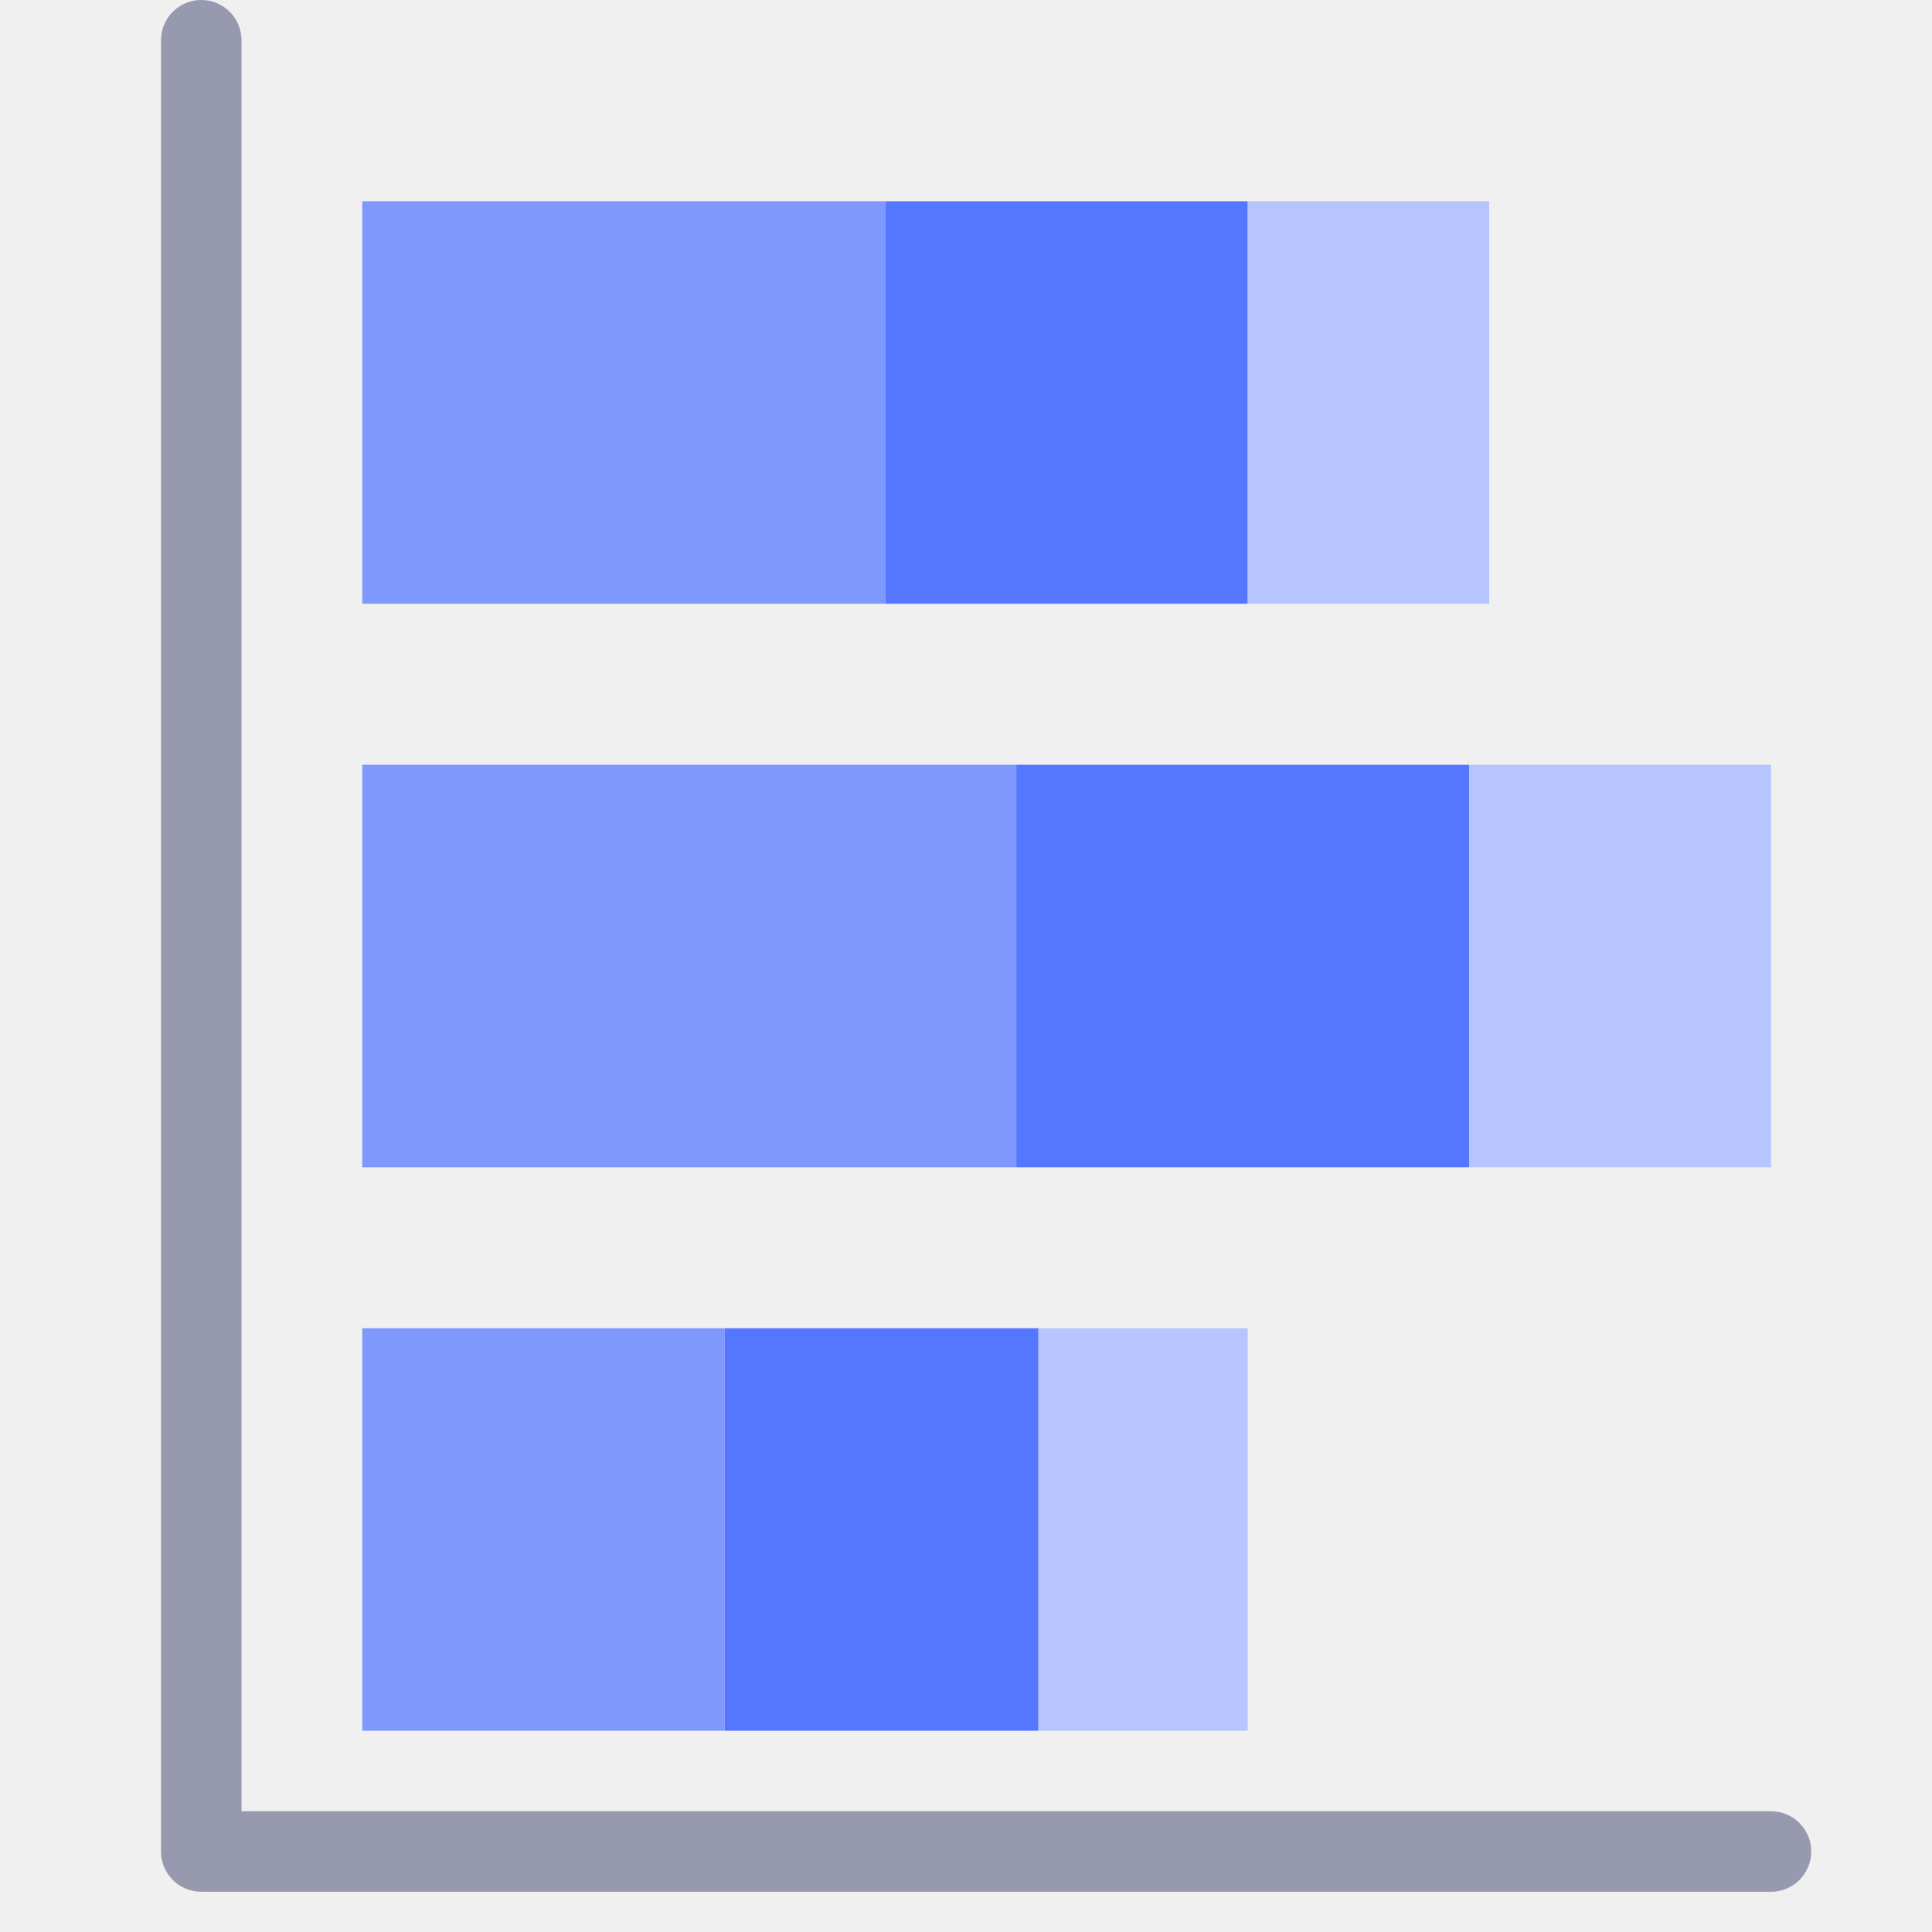
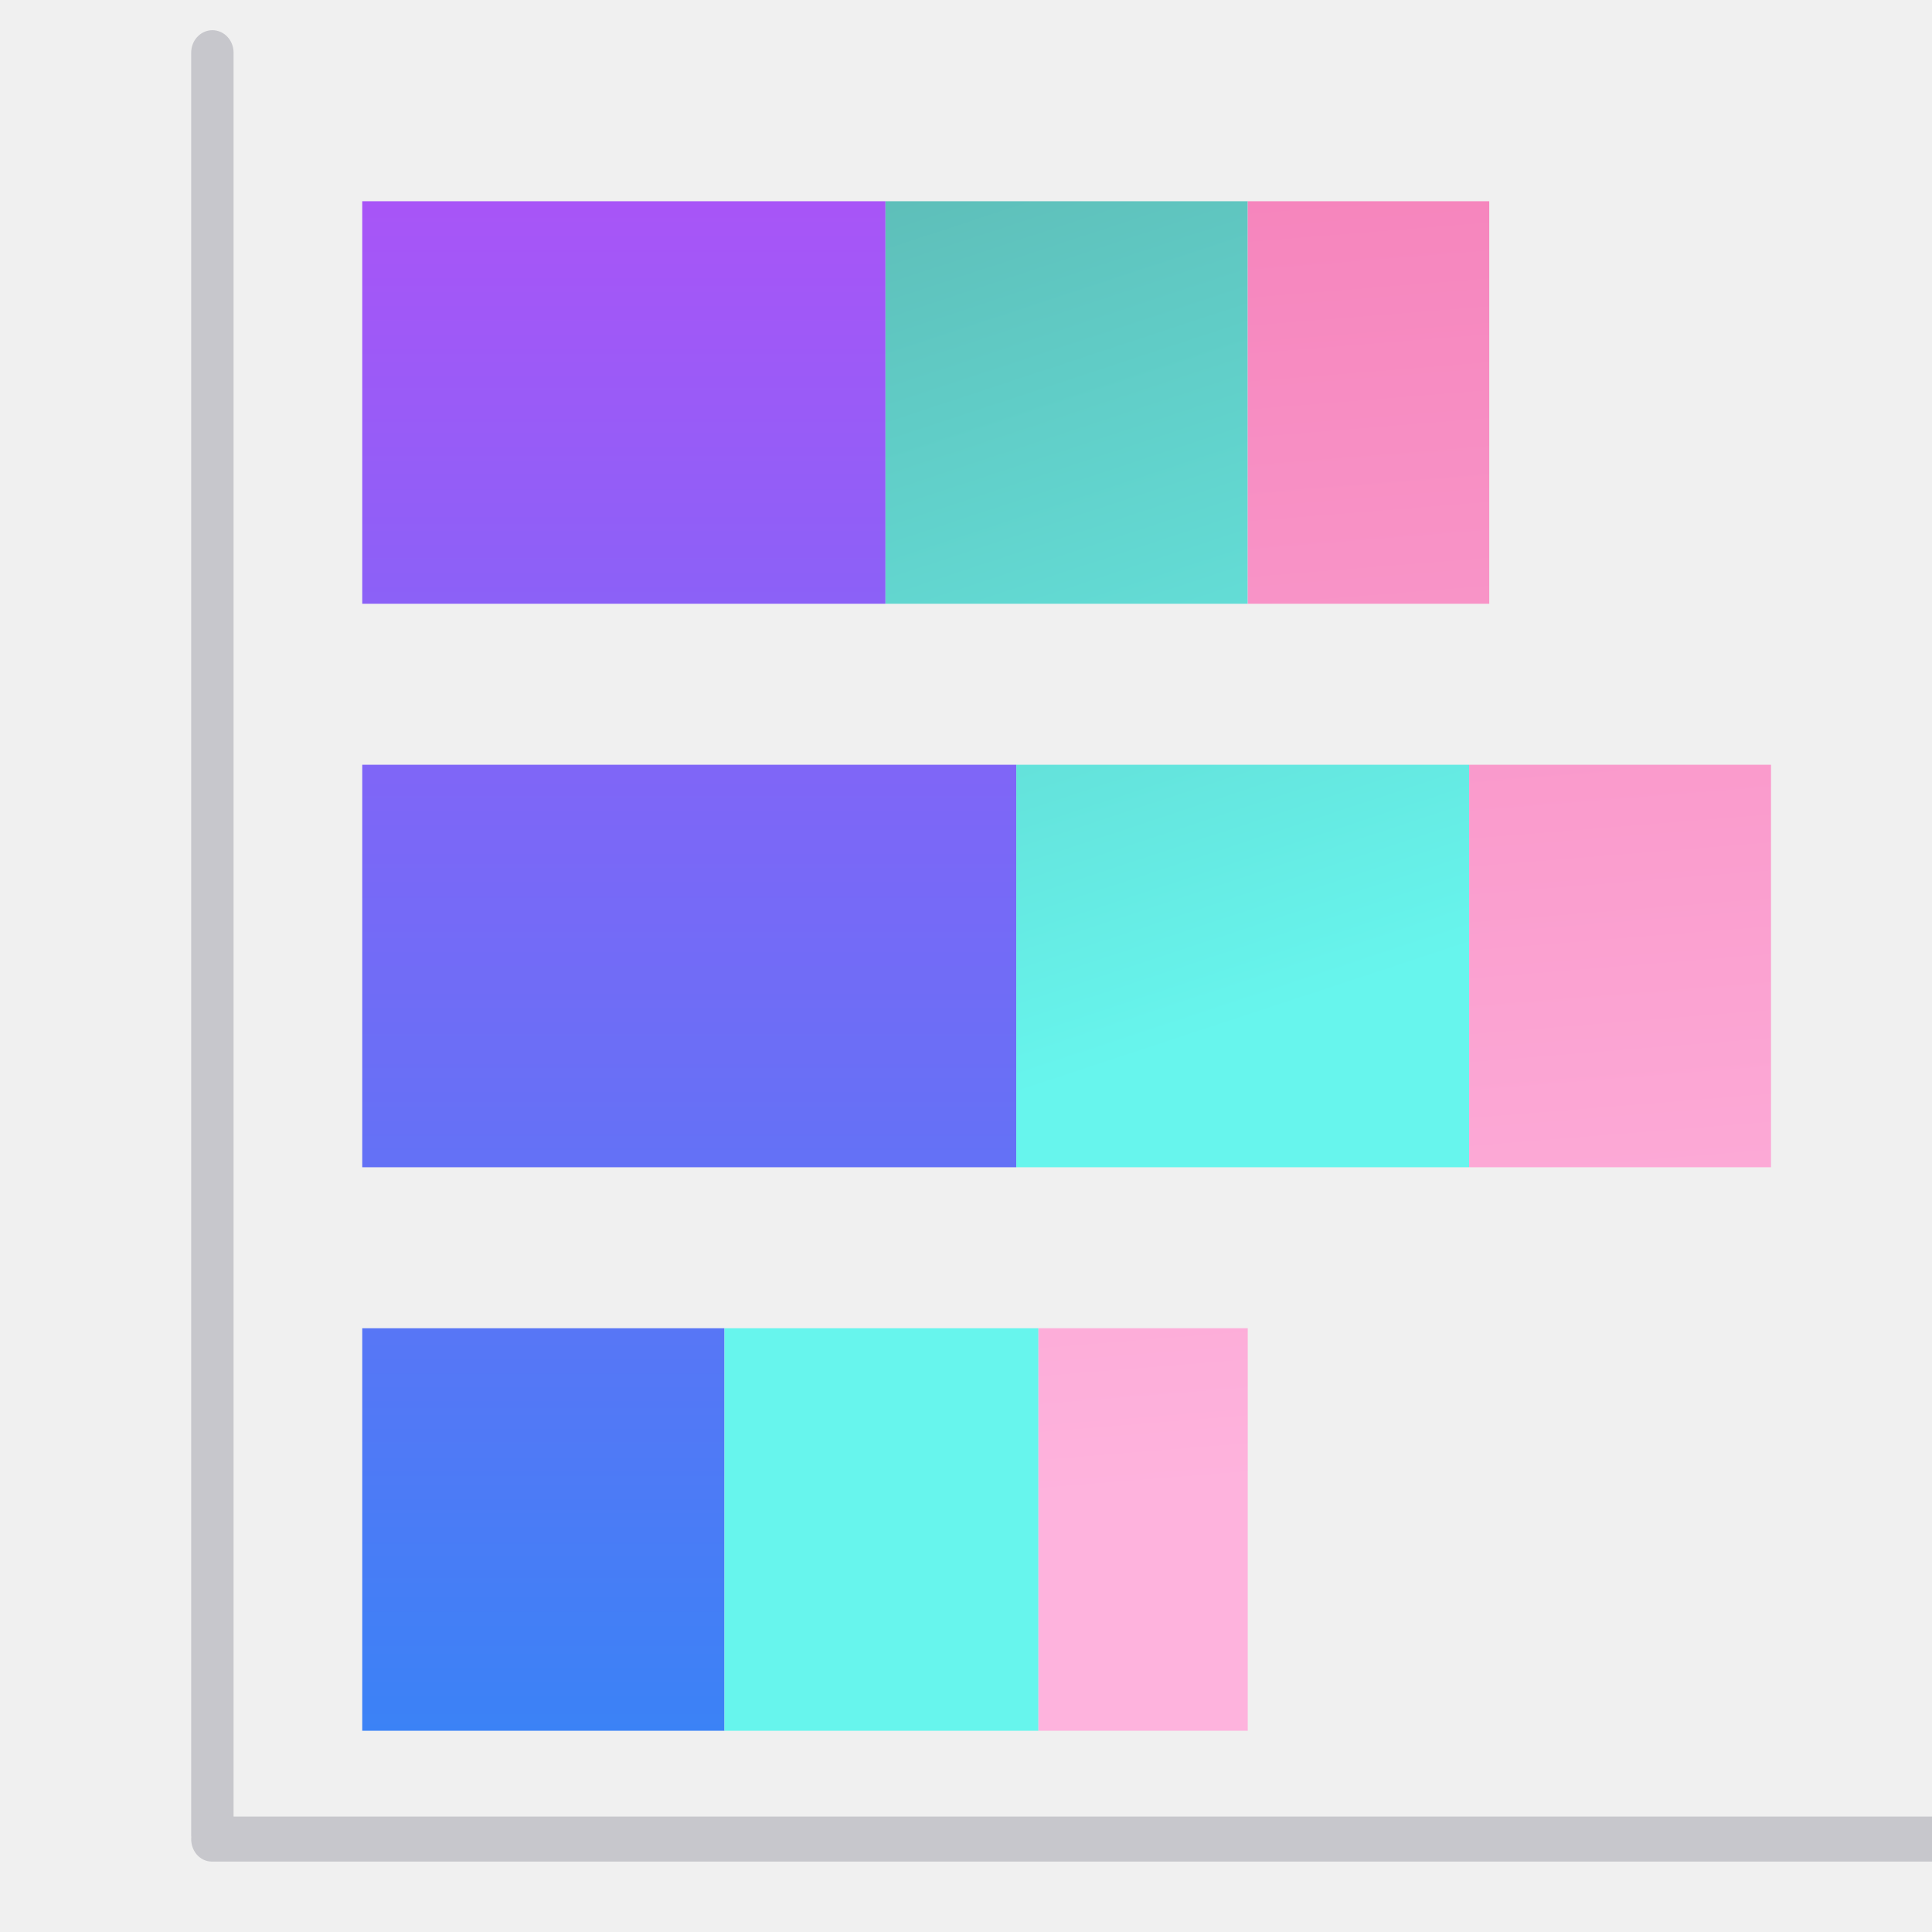
- <svg xmlns="http://www.w3.org/2000/svg" width="48" height="48" viewBox="0 0 48 48">
-   <g fill="none" fill-rule="evenodd">
-     <g>
-       <g>
-         <g>
-           <g>
-             <g>
-               <path d="M0 0H48V48H0z" transform="translate(-881 -413) translate(372 106) translate(0 109) translate(474 174) rotate(90 29.5 53.5)" />
-               <path fill="#7F98FE" d="M15 26v13H5V26h10zm28 4v9H33v-9h10zm-14-7.25V39H19V22.75h10z" transform="translate(-881 -413) translate(372 106) translate(0 109) translate(474 174) rotate(90 29.5 53.5)" />
-               <path fill="#57F" d="M43 22.2V30H33v-7.8h10zM15 17v9H5v-9h10zm14-5.5v11.25H19V11.5h10z" transform="translate(-881 -413) translate(372 106) translate(0 109) translate(474 174) rotate(90 29.5 53.5)" />
-               <path fill="#B7C5FF" d="M43 17v5.2H33V17h10zm-28-6v6H5v-6h10zm14-7v7.5H19V4h10z" transform="translate(-881 -413) translate(372 106) translate(0 109) translate(474 174) rotate(90 29.5 53.5)" />
-               <path fill="#9799AE" fill-rule="nonzero" d="M1 3c.513 0 .936.386.993.883L2 4v38h44c.513 0 .936.386.993.883L47 43c0 .513-.386.936-.883.993L46 44H1c-.513 0-.936-.386-.993-.883L0 43V4c0-.552.448-1 1-1z" transform="translate(-881 -413) translate(372 106) translate(0 109) translate(474 174) rotate(90 29.5 53.5) matrix(-1 0 0 1 47 0)" />
-             </g>
-           </g>
-         </g>
-       </g>
-     </g>
+ <svg xmlns="http://www.w3.org/2000/svg" width="48" height="48" viewBox="0 0 48 48" fill="none">
+   <g clip-path="url(#clip0_3860_75975)">
+     <path fill-rule="evenodd" clip-rule="evenodd" d="M22 15L9 15V5L22 5V15ZM18 43H9L9 33H18L18 43ZM25.25 29H9V19H25.25V29Z" fill="url(#paint0_linear_3860_75975)" />
+     <path fill-rule="evenodd" clip-rule="evenodd" d="M25.8 43H18L18 33H25.8V43ZM31 15H22V5L31 5V15ZM36.5 29H25.25V19H36.5V29Z" fill="url(#paint1_linear_3860_75975)" />
+     <path fill-rule="evenodd" clip-rule="evenodd" d="M31 43H25.8L25.8 33H31V43ZM37 15H31V5L37 5V15ZM44 29H36.5V19H44V29Z" fill="url(#paint2_linear_3860_75975)" />
+     <path fill-rule="evenodd" clip-rule="evenodd" d="M5.003 45.647C5.001 45.633 5 45.618 5 45.604V1.309C5 1.227 5.029 1.149 5.081 1.091C5.133 1.033 5.203 1 5.277 1C5.35 1 5.42 1.033 5.472 1.091C5.524 1.149 5.553 1.227 5.553 1.309V45.381H49.741C49.809 45.381 49.875 45.414 49.924 45.472C49.973 45.53 50 45.609 50 45.691C50 45.773 49.973 45.851 49.924 45.909C49.875 45.967 49.809 46 49.741 46H5.259C5.191 46 5.125 45.967 5.076 45.909C5.027 45.851 5 45.773 5 45.691C5 45.676 5.001 45.661 5.003 45.647Z" fill="#C7C7CC" />
+     <path d="M5.003 45.647L5.251 45.676L5.255 45.646L5.251 45.616L5.003 45.647ZM5.081 1.091L4.895 0.924L4.895 0.924L5.081 1.091ZM5.553 45.381H5.303V45.631H5.553V45.381ZM49.924 45.472L49.732 45.632L49.733 45.633L49.924 45.472ZM5.076 45.909L4.884 46.07H4.884L5.076 45.909ZM5.251 45.616C5.25 45.612 5.25 45.608 5.25 45.604H4.75C4.75 45.629 4.752 45.653 4.755 45.677L5.251 45.616ZM5.25 45.604V1.309H4.75V45.604H5.25ZM5.25 1.309C5.25 1.285 5.259 1.267 5.267 1.257L4.895 0.924C4.799 1.03 4.75 1.169 4.75 1.309H5.25ZM5.267 1.257C5.271 1.253 5.275 1.251 5.276 1.25C5.277 1.25 5.277 1.25 5.277 1.25V0.75C5.127 0.75 4.991 0.817 4.895 0.924L5.267 1.257ZM5.277 1.25C5.276 1.25 5.276 1.25 5.277 1.25C5.279 1.251 5.282 1.253 5.286 1.257L5.659 0.924C5.563 0.817 5.426 0.75 5.277 0.75V1.25ZM5.286 1.257C5.294 1.267 5.303 1.285 5.303 1.309H5.803C5.803 1.169 5.754 1.03 5.659 0.924L5.286 1.257ZM5.303 1.309V45.381H5.803V1.309H5.303ZM5.553 45.631H49.741V45.131H5.553V45.631ZM49.741 45.631C49.735 45.631 49.731 45.63 49.729 45.629C49.727 45.628 49.729 45.628 49.732 45.632L50.116 45.311C50.025 45.203 49.891 45.131 49.741 45.131V45.631ZM49.733 45.633C49.74 45.642 49.75 45.662 49.75 45.691H50.25C50.25 45.555 50.205 45.418 50.116 45.311L49.733 45.633ZM49.75 45.691C49.75 45.719 49.74 45.74 49.732 45.749L50.116 46.07C50.205 45.963 50.25 45.826 50.25 45.691H49.75ZM49.732 45.749C49.729 45.753 49.727 45.753 49.729 45.752C49.731 45.751 49.735 45.75 49.741 45.75V46.25C49.891 46.25 50.025 46.178 50.116 46.07L49.732 45.749ZM49.741 45.75H5.259V46.25H49.741V45.75ZM5.259 45.75C5.265 45.75 5.269 45.751 5.271 45.752C5.273 45.753 5.271 45.753 5.268 45.749L4.884 46.07C4.975 46.178 5.109 46.25 5.259 46.25V45.75ZM5.268 45.749C5.26 45.74 5.25 45.719 5.25 45.691H4.75C4.75 45.826 4.795 45.963 4.884 46.07L5.268 45.749ZM5.25 45.691C5.25 45.686 5.25 45.681 5.251 45.676L4.754 45.617C4.752 45.641 4.75 45.666 4.75 45.691H5.25Z" fill="#C7C7CC" />
  </g>
+   <defs>
+     <linearGradient id="paint0_linear_3860_75975" x1="17.048" y1="5" x2="17.048" y2="43" gradientUnits="userSpaceOnUse">
+       <stop stop-color="#A855F7" />
+       <stop offset="1" stop-color="#3B82F6" />
+     </linearGradient>
+     <linearGradient id="paint1_linear_3860_75975" x1="-2.003" y1="-8.072" x2="15.034" y2="43.51" gradientUnits="userSpaceOnUse">
+       <stop stop-color="#568E8B" />
+       <stop offset="0.776" stop-color="#67F5ED" />
+     </linearGradient>
+     <linearGradient id="paint2_linear_3860_75975" x1="29.895" y1="-4.652" x2="33.222" y2="36.715" gradientUnits="userSpaceOnUse">
+       <stop stop-color="#F377B3" />
+       <stop offset="1" stop-color="#FEB3DD" />
+     </linearGradient>
+     <clipPath id="clip0_3860_75975">
+       <rect width="48" height="48" fill="white" />
+     </clipPath>
+   </defs>
</svg>
